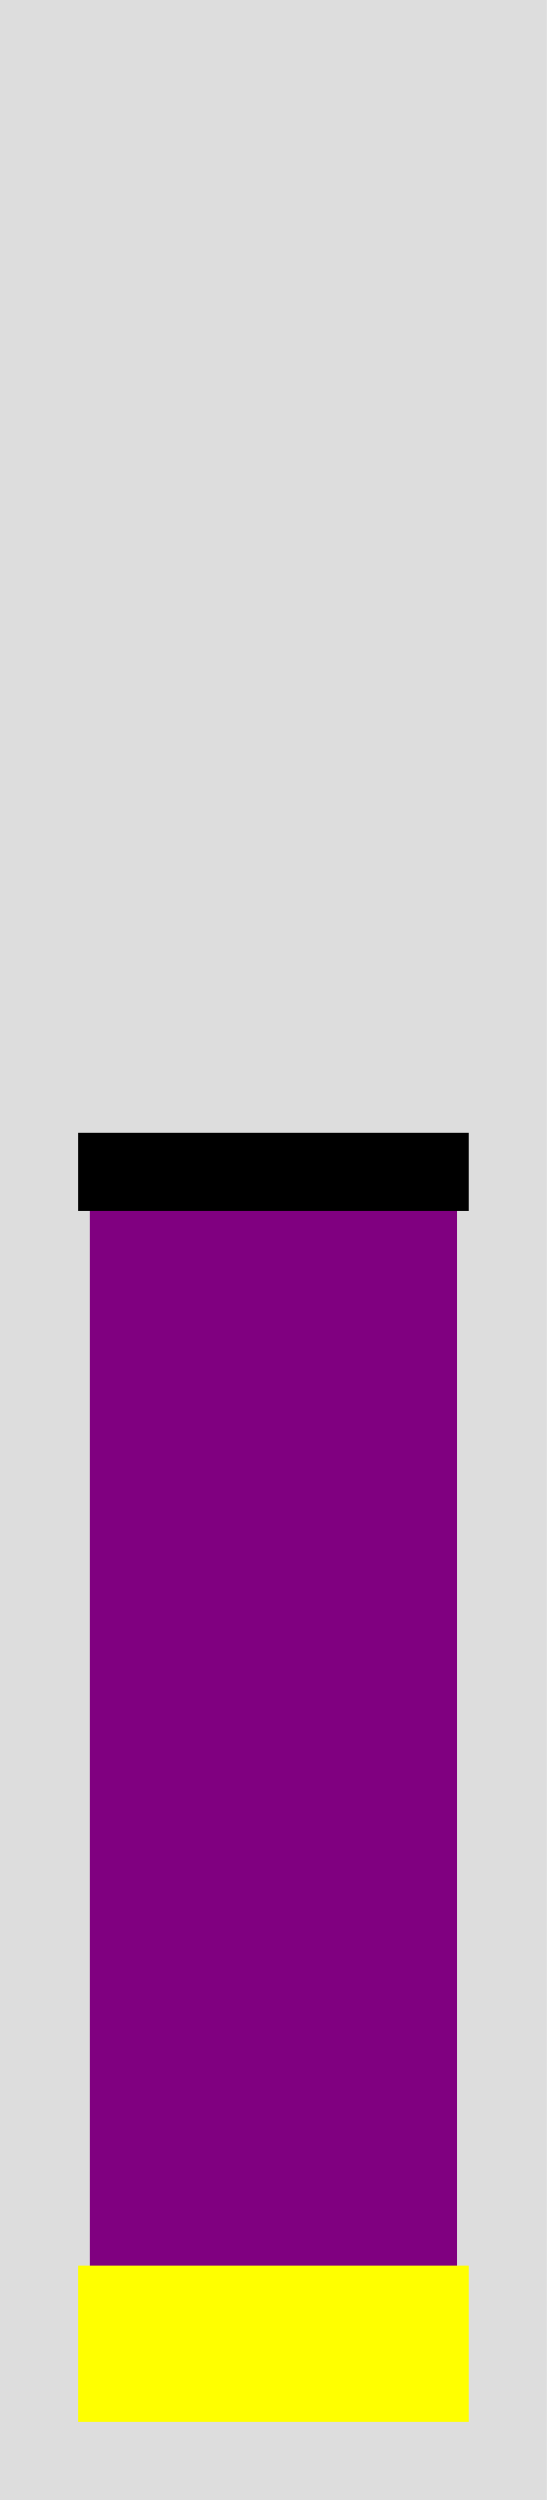
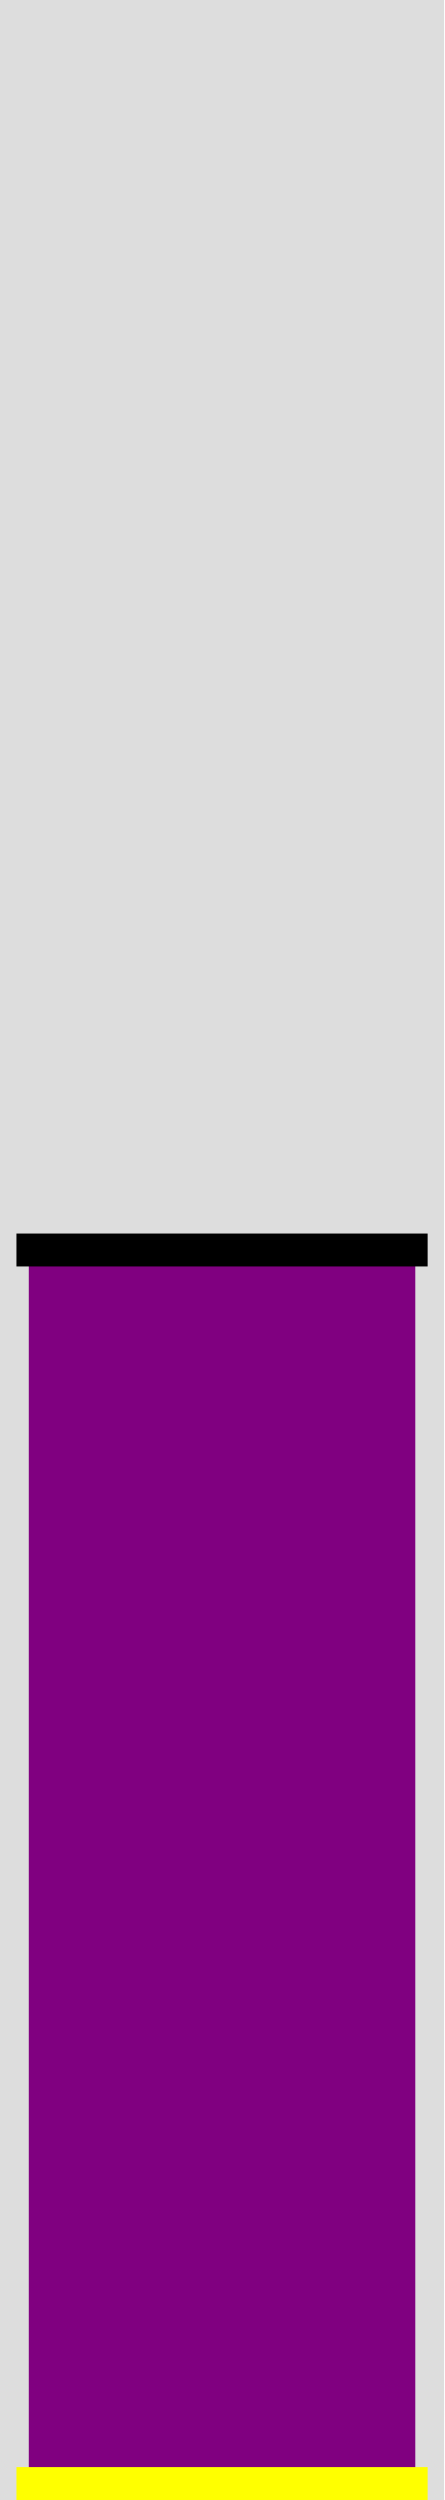
- <svg xmlns="http://www.w3.org/2000/svg" viewBox="0 0 70 320" style="additional:styling" width="100%" height="100%">
-   <rect x="0" y="0" width="70" height="320" fill="#ddd" stroke-width="0" />
+ <svg xmlns="http://www.w3.org/2000/svg" viewBox="0 0 54 304" style="additional:styling" width="100%" height="100%">
+   <rect x="0" y="0" width="54" height="304" fill="#ddd" stroke-width="0" />
  <defs>
    <clipPath id="minichart-1">
-       <rect width="70" height="320" />
+       <rect width="54" height="304" />
    </clipPath>
  </defs>
  <g clip-path="url(#minichart-1)">
-     <rect x="10" y="150.0" height="150.0" width="50" style="fill:purple; stroke-width:3; stroke:#ddd" />
-     <line x1="10" x2="60" y1="150.0" y2="150.0" stroke="black" stroke-width="10" />
-     <line x1="10" x2="60" y1="300.0" y2="300.0" stroke="yellow" stroke-width="20" />
+     <rect x="2" y="152.0" height="150.0" width="50" style="fill:purple; stroke-width:3; stroke:#ddd" />
+     <line x1="2" x2="52" y1="152.0" y2="152.0" stroke="black" stroke-width="4" />
+     <line x1="2" x2="52" y1="302.0" y2="302.0" stroke="yellow" stroke-width="4" />
  </g>
</svg>
